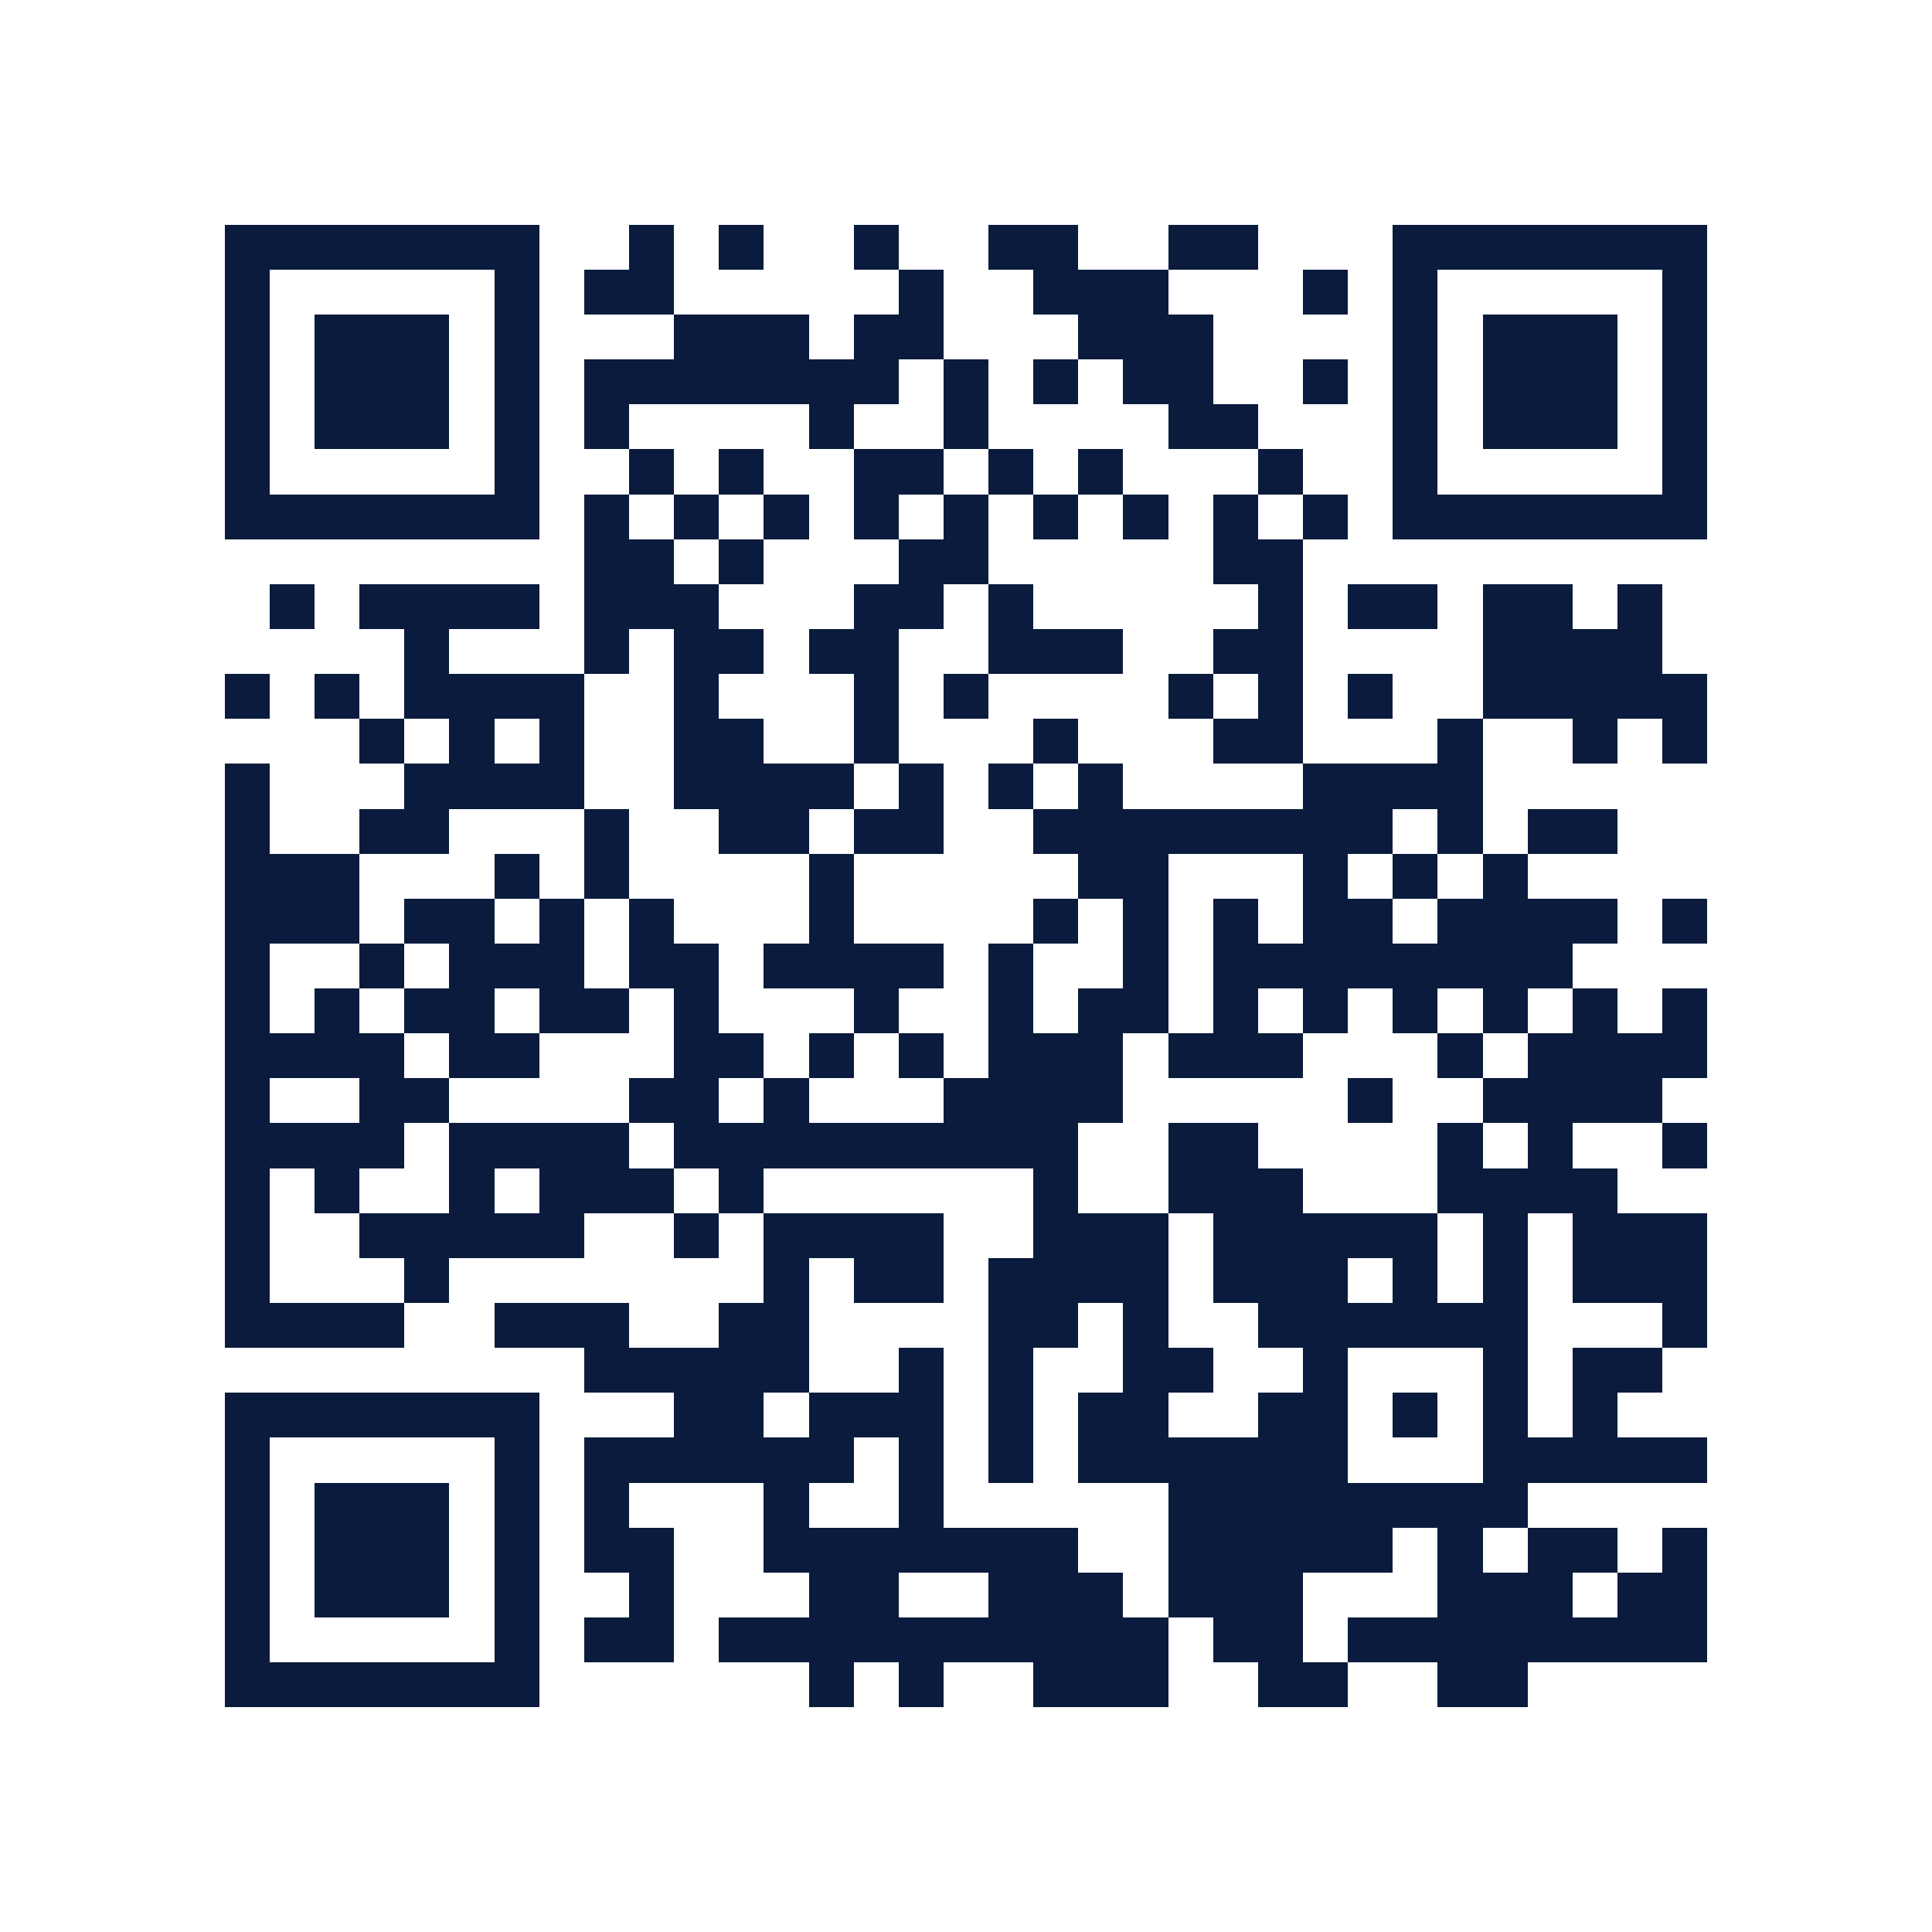
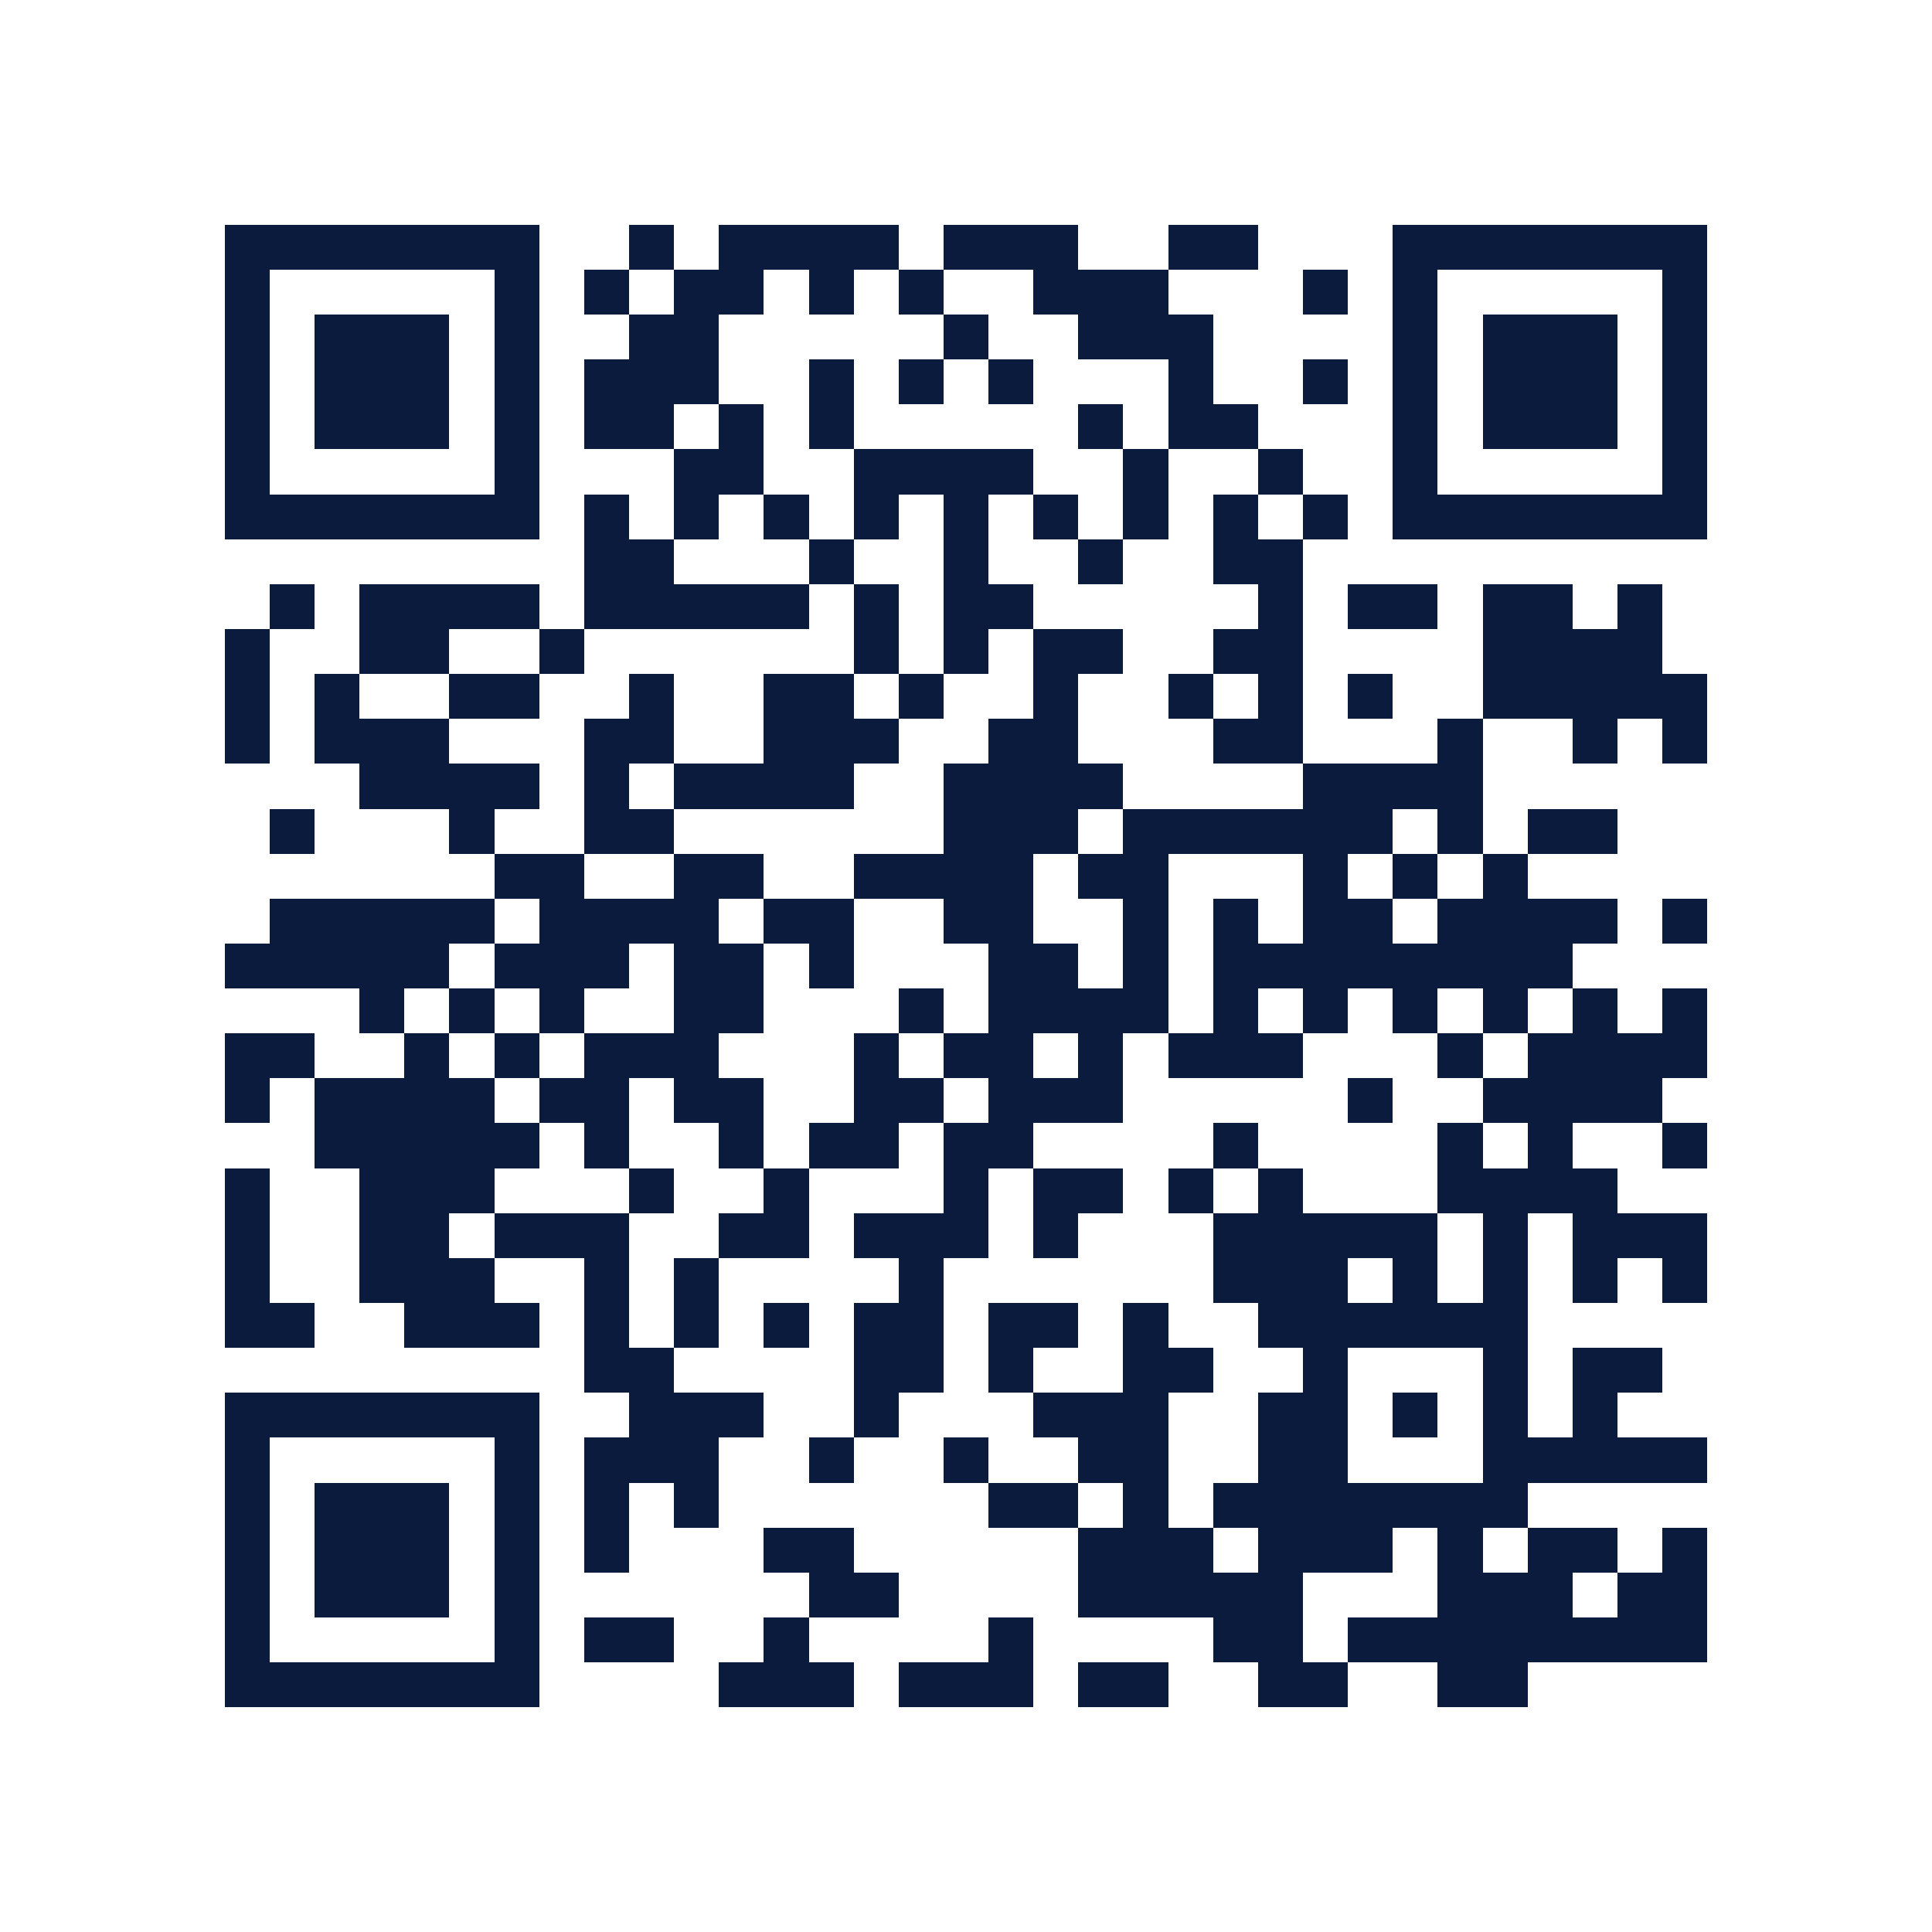
- <svg xmlns="http://www.w3.org/2000/svg" viewBox="0 0 43 43" shape-rendering="crispEdges" role="img" aria-label="QR code for https://fxe-tennis-admin.vercel.app/app">
+ <svg xmlns="http://www.w3.org/2000/svg" viewBox="0 0 43 43" shape-rendering="crispEdges" role="img" aria-label="QR code for https://fxe-tennis-admin.vercel.app/app?via=qr">
  <rect width="43" height="43" fill="#FFFFFF" />
  <g fill="#0A1B3D">
    <rect x="5" y="5" width="7" height="1" />
    <rect x="14" y="5" width="1" height="1" />
-     <rect x="16" y="5" width="1" height="1" />
-     <rect x="19" y="5" width="1" height="1" />
-     <rect x="22" y="5" width="2" height="1" />
+     <rect x="16" y="5" width="4" height="1" />
+     <rect x="21" y="5" width="3" height="1" />
    <rect x="26" y="5" width="2" height="1" />
    <rect x="31" y="5" width="7" height="1" />
    <rect x="5" y="6" width="1" height="1" />
    <rect x="11" y="6" width="1" height="1" />
-     <rect x="13" y="6" width="2" height="1" />
+     <rect x="13" y="6" width="1" height="1" />
+     <rect x="15" y="6" width="2" height="1" />
+     <rect x="18" y="6" width="1" height="1" />
    <rect x="20" y="6" width="1" height="1" />
    <rect x="23" y="6" width="3" height="1" />
    <rect x="29" y="6" width="1" height="1" />
    <rect x="31" y="6" width="1" height="1" />
    <rect x="37" y="6" width="1" height="1" />
    <rect x="5" y="7" width="1" height="1" />
    <rect x="7" y="7" width="3" height="1" />
    <rect x="11" y="7" width="1" height="1" />
-     <rect x="15" y="7" width="3" height="1" />
-     <rect x="19" y="7" width="2" height="1" />
+     <rect x="14" y="7" width="2" height="1" />
+     <rect x="21" y="7" width="1" height="1" />
    <rect x="24" y="7" width="3" height="1" />
    <rect x="31" y="7" width="1" height="1" />
    <rect x="33" y="7" width="3" height="1" />
    <rect x="37" y="7" width="1" height="1" />
    <rect x="5" y="8" width="1" height="1" />
    <rect x="7" y="8" width="3" height="1" />
    <rect x="11" y="8" width="1" height="1" />
-     <rect x="13" y="8" width="7" height="1" />
-     <rect x="21" y="8" width="1" height="1" />
-     <rect x="23" y="8" width="1" height="1" />
-     <rect x="25" y="8" width="2" height="1" />
+     <rect x="13" y="8" width="3" height="1" />
+     <rect x="18" y="8" width="1" height="1" />
+     <rect x="20" y="8" width="1" height="1" />
+     <rect x="22" y="8" width="1" height="1" />
+     <rect x="26" y="8" width="1" height="1" />
    <rect x="29" y="8" width="1" height="1" />
    <rect x="31" y="8" width="1" height="1" />
    <rect x="33" y="8" width="3" height="1" />
    <rect x="37" y="8" width="1" height="1" />
    <rect x="5" y="9" width="1" height="1" />
    <rect x="7" y="9" width="3" height="1" />
    <rect x="11" y="9" width="1" height="1" />
-     <rect x="13" y="9" width="1" height="1" />
+     <rect x="13" y="9" width="2" height="1" />
+     <rect x="16" y="9" width="1" height="1" />
    <rect x="18" y="9" width="1" height="1" />
-     <rect x="21" y="9" width="1" height="1" />
+     <rect x="24" y="9" width="1" height="1" />
    <rect x="26" y="9" width="2" height="1" />
    <rect x="31" y="9" width="1" height="1" />
    <rect x="33" y="9" width="3" height="1" />
    <rect x="37" y="9" width="1" height="1" />
    <rect x="5" y="10" width="1" height="1" />
    <rect x="11" y="10" width="1" height="1" />
-     <rect x="14" y="10" width="1" height="1" />
-     <rect x="16" y="10" width="1" height="1" />
-     <rect x="19" y="10" width="2" height="1" />
-     <rect x="22" y="10" width="1" height="1" />
-     <rect x="24" y="10" width="1" height="1" />
+     <rect x="15" y="10" width="2" height="1" />
+     <rect x="19" y="10" width="4" height="1" />
+     <rect x="25" y="10" width="1" height="1" />
    <rect x="28" y="10" width="1" height="1" />
    <rect x="31" y="10" width="1" height="1" />
    <rect x="37" y="10" width="1" height="1" />
    <rect x="5" y="11" width="7" height="1" />
    <rect x="13" y="11" width="1" height="1" />
    <rect x="15" y="11" width="1" height="1" />
    <rect x="17" y="11" width="1" height="1" />
    <rect x="19" y="11" width="1" height="1" />
    <rect x="21" y="11" width="1" height="1" />
    <rect x="23" y="11" width="1" height="1" />
    <rect x="25" y="11" width="1" height="1" />
    <rect x="27" y="11" width="1" height="1" />
    <rect x="29" y="11" width="1" height="1" />
    <rect x="31" y="11" width="7" height="1" />
    <rect x="13" y="12" width="2" height="1" />
-     <rect x="16" y="12" width="1" height="1" />
-     <rect x="20" y="12" width="2" height="1" />
+     <rect x="18" y="12" width="1" height="1" />
+     <rect x="21" y="12" width="1" height="1" />
+     <rect x="24" y="12" width="1" height="1" />
    <rect x="27" y="12" width="2" height="1" />
    <rect x="6" y="13" width="1" height="1" />
    <rect x="8" y="13" width="4" height="1" />
-     <rect x="13" y="13" width="3" height="1" />
-     <rect x="19" y="13" width="2" height="1" />
-     <rect x="22" y="13" width="1" height="1" />
+     <rect x="13" y="13" width="5" height="1" />
+     <rect x="19" y="13" width="1" height="1" />
+     <rect x="21" y="13" width="2" height="1" />
    <rect x="28" y="13" width="1" height="1" />
    <rect x="30" y="13" width="2" height="1" />
    <rect x="33" y="13" width="2" height="1" />
    <rect x="36" y="13" width="1" height="1" />
-     <rect x="9" y="14" width="1" height="1" />
-     <rect x="13" y="14" width="1" height="1" />
-     <rect x="15" y="14" width="2" height="1" />
-     <rect x="18" y="14" width="2" height="1" />
-     <rect x="22" y="14" width="3" height="1" />
+     <rect x="5" y="14" width="1" height="1" />
+     <rect x="8" y="14" width="2" height="1" />
+     <rect x="12" y="14" width="1" height="1" />
+     <rect x="19" y="14" width="1" height="1" />
+     <rect x="21" y="14" width="1" height="1" />
+     <rect x="23" y="14" width="2" height="1" />
    <rect x="27" y="14" width="2" height="1" />
    <rect x="33" y="14" width="4" height="1" />
    <rect x="5" y="15" width="1" height="1" />
    <rect x="7" y="15" width="1" height="1" />
-     <rect x="9" y="15" width="4" height="1" />
-     <rect x="15" y="15" width="1" height="1" />
-     <rect x="19" y="15" width="1" height="1" />
-     <rect x="21" y="15" width="1" height="1" />
+     <rect x="10" y="15" width="2" height="1" />
+     <rect x="14" y="15" width="1" height="1" />
+     <rect x="17" y="15" width="2" height="1" />
+     <rect x="20" y="15" width="1" height="1" />
+     <rect x="23" y="15" width="1" height="1" />
    <rect x="26" y="15" width="1" height="1" />
    <rect x="28" y="15" width="1" height="1" />
    <rect x="30" y="15" width="1" height="1" />
    <rect x="33" y="15" width="5" height="1" />
-     <rect x="8" y="16" width="1" height="1" />
-     <rect x="10" y="16" width="1" height="1" />
-     <rect x="12" y="16" width="1" height="1" />
-     <rect x="15" y="16" width="2" height="1" />
-     <rect x="19" y="16" width="1" height="1" />
-     <rect x="23" y="16" width="1" height="1" />
+     <rect x="5" y="16" width="1" height="1" />
+     <rect x="7" y="16" width="3" height="1" />
+     <rect x="13" y="16" width="2" height="1" />
+     <rect x="17" y="16" width="3" height="1" />
+     <rect x="22" y="16" width="2" height="1" />
    <rect x="27" y="16" width="2" height="1" />
    <rect x="32" y="16" width="1" height="1" />
    <rect x="35" y="16" width="1" height="1" />
    <rect x="37" y="16" width="1" height="1" />
-     <rect x="5" y="17" width="1" height="1" />
-     <rect x="9" y="17" width="4" height="1" />
+     <rect x="8" y="17" width="4" height="1" />
+     <rect x="13" y="17" width="1" height="1" />
    <rect x="15" y="17" width="4" height="1" />
-     <rect x="20" y="17" width="1" height="1" />
-     <rect x="22" y="17" width="1" height="1" />
-     <rect x="24" y="17" width="1" height="1" />
+     <rect x="21" y="17" width="4" height="1" />
    <rect x="29" y="17" width="4" height="1" />
-     <rect x="5" y="18" width="1" height="1" />
-     <rect x="8" y="18" width="2" height="1" />
-     <rect x="13" y="18" width="1" height="1" />
-     <rect x="16" y="18" width="2" height="1" />
-     <rect x="19" y="18" width="2" height="1" />
-     <rect x="23" y="18" width="8" height="1" />
+     <rect x="6" y="18" width="1" height="1" />
+     <rect x="10" y="18" width="1" height="1" />
+     <rect x="13" y="18" width="2" height="1" />
+     <rect x="21" y="18" width="3" height="1" />
+     <rect x="25" y="18" width="6" height="1" />
    <rect x="32" y="18" width="1" height="1" />
    <rect x="34" y="18" width="2" height="1" />
-     <rect x="5" y="19" width="3" height="1" />
-     <rect x="11" y="19" width="1" height="1" />
-     <rect x="13" y="19" width="1" height="1" />
-     <rect x="18" y="19" width="1" height="1" />
+     <rect x="11" y="19" width="2" height="1" />
+     <rect x="15" y="19" width="2" height="1" />
+     <rect x="19" y="19" width="4" height="1" />
    <rect x="24" y="19" width="2" height="1" />
    <rect x="29" y="19" width="1" height="1" />
    <rect x="31" y="19" width="1" height="1" />
    <rect x="33" y="19" width="1" height="1" />
-     <rect x="5" y="20" width="3" height="1" />
-     <rect x="9" y="20" width="2" height="1" />
-     <rect x="12" y="20" width="1" height="1" />
-     <rect x="14" y="20" width="1" height="1" />
-     <rect x="18" y="20" width="1" height="1" />
-     <rect x="23" y="20" width="1" height="1" />
+     <rect x="6" y="20" width="5" height="1" />
+     <rect x="12" y="20" width="4" height="1" />
+     <rect x="17" y="20" width="2" height="1" />
+     <rect x="21" y="20" width="2" height="1" />
    <rect x="25" y="20" width="1" height="1" />
    <rect x="27" y="20" width="1" height="1" />
    <rect x="29" y="20" width="2" height="1" />
    <rect x="32" y="20" width="4" height="1" />
    <rect x="37" y="20" width="1" height="1" />
-     <rect x="5" y="21" width="1" height="1" />
-     <rect x="8" y="21" width="1" height="1" />
-     <rect x="10" y="21" width="3" height="1" />
-     <rect x="14" y="21" width="2" height="1" />
-     <rect x="17" y="21" width="4" height="1" />
-     <rect x="22" y="21" width="1" height="1" />
+     <rect x="5" y="21" width="5" height="1" />
+     <rect x="11" y="21" width="3" height="1" />
+     <rect x="15" y="21" width="2" height="1" />
+     <rect x="18" y="21" width="1" height="1" />
+     <rect x="22" y="21" width="2" height="1" />
    <rect x="25" y="21" width="1" height="1" />
    <rect x="27" y="21" width="8" height="1" />
-     <rect x="5" y="22" width="1" height="1" />
-     <rect x="7" y="22" width="1" height="1" />
-     <rect x="9" y="22" width="2" height="1" />
-     <rect x="12" y="22" width="2" height="1" />
-     <rect x="15" y="22" width="1" height="1" />
-     <rect x="19" y="22" width="1" height="1" />
-     <rect x="22" y="22" width="1" height="1" />
-     <rect x="24" y="22" width="2" height="1" />
+     <rect x="8" y="22" width="1" height="1" />
+     <rect x="10" y="22" width="1" height="1" />
+     <rect x="12" y="22" width="1" height="1" />
+     <rect x="15" y="22" width="2" height="1" />
+     <rect x="20" y="22" width="1" height="1" />
+     <rect x="22" y="22" width="4" height="1" />
    <rect x="27" y="22" width="1" height="1" />
    <rect x="29" y="22" width="1" height="1" />
    <rect x="31" y="22" width="1" height="1" />
    <rect x="33" y="22" width="1" height="1" />
    <rect x="35" y="22" width="1" height="1" />
    <rect x="37" y="22" width="1" height="1" />
-     <rect x="5" y="23" width="4" height="1" />
-     <rect x="10" y="23" width="2" height="1" />
-     <rect x="15" y="23" width="2" height="1" />
-     <rect x="18" y="23" width="1" height="1" />
-     <rect x="20" y="23" width="1" height="1" />
-     <rect x="22" y="23" width="3" height="1" />
+     <rect x="5" y="23" width="2" height="1" />
+     <rect x="9" y="23" width="1" height="1" />
+     <rect x="11" y="23" width="1" height="1" />
+     <rect x="13" y="23" width="3" height="1" />
+     <rect x="19" y="23" width="1" height="1" />
+     <rect x="21" y="23" width="2" height="1" />
+     <rect x="24" y="23" width="1" height="1" />
    <rect x="26" y="23" width="3" height="1" />
    <rect x="32" y="23" width="1" height="1" />
    <rect x="34" y="23" width="4" height="1" />
    <rect x="5" y="24" width="1" height="1" />
-     <rect x="8" y="24" width="2" height="1" />
-     <rect x="14" y="24" width="2" height="1" />
-     <rect x="17" y="24" width="1" height="1" />
-     <rect x="21" y="24" width="4" height="1" />
+     <rect x="7" y="24" width="4" height="1" />
+     <rect x="12" y="24" width="2" height="1" />
+     <rect x="15" y="24" width="2" height="1" />
+     <rect x="19" y="24" width="2" height="1" />
+     <rect x="22" y="24" width="3" height="1" />
    <rect x="30" y="24" width="1" height="1" />
    <rect x="33" y="24" width="4" height="1" />
-     <rect x="5" y="25" width="4" height="1" />
-     <rect x="10" y="25" width="4" height="1" />
-     <rect x="15" y="25" width="9" height="1" />
-     <rect x="26" y="25" width="2" height="1" />
+     <rect x="7" y="25" width="5" height="1" />
+     <rect x="13" y="25" width="1" height="1" />
+     <rect x="16" y="25" width="1" height="1" />
+     <rect x="18" y="25" width="2" height="1" />
+     <rect x="21" y="25" width="2" height="1" />
+     <rect x="27" y="25" width="1" height="1" />
    <rect x="32" y="25" width="1" height="1" />
    <rect x="34" y="25" width="1" height="1" />
    <rect x="37" y="25" width="1" height="1" />
    <rect x="5" y="26" width="1" height="1" />
-     <rect x="7" y="26" width="1" height="1" />
-     <rect x="10" y="26" width="1" height="1" />
-     <rect x="12" y="26" width="3" height="1" />
-     <rect x="16" y="26" width="1" height="1" />
-     <rect x="23" y="26" width="1" height="1" />
-     <rect x="26" y="26" width="3" height="1" />
+     <rect x="8" y="26" width="3" height="1" />
+     <rect x="14" y="26" width="1" height="1" />
+     <rect x="17" y="26" width="1" height="1" />
+     <rect x="21" y="26" width="1" height="1" />
+     <rect x="23" y="26" width="2" height="1" />
+     <rect x="26" y="26" width="1" height="1" />
+     <rect x="28" y="26" width="1" height="1" />
    <rect x="32" y="26" width="4" height="1" />
    <rect x="5" y="27" width="1" height="1" />
-     <rect x="8" y="27" width="5" height="1" />
-     <rect x="15" y="27" width="1" height="1" />
-     <rect x="17" y="27" width="4" height="1" />
-     <rect x="23" y="27" width="3" height="1" />
+     <rect x="8" y="27" width="2" height="1" />
+     <rect x="11" y="27" width="3" height="1" />
+     <rect x="16" y="27" width="2" height="1" />
+     <rect x="19" y="27" width="3" height="1" />
+     <rect x="23" y="27" width="1" height="1" />
    <rect x="27" y="27" width="5" height="1" />
    <rect x="33" y="27" width="1" height="1" />
    <rect x="35" y="27" width="3" height="1" />
    <rect x="5" y="28" width="1" height="1" />
-     <rect x="9" y="28" width="1" height="1" />
-     <rect x="17" y="28" width="1" height="1" />
-     <rect x="19" y="28" width="2" height="1" />
-     <rect x="22" y="28" width="4" height="1" />
+     <rect x="8" y="28" width="3" height="1" />
+     <rect x="13" y="28" width="1" height="1" />
+     <rect x="15" y="28" width="1" height="1" />
+     <rect x="20" y="28" width="1" height="1" />
    <rect x="27" y="28" width="3" height="1" />
    <rect x="31" y="28" width="1" height="1" />
    <rect x="33" y="28" width="1" height="1" />
-     <rect x="35" y="28" width="3" height="1" />
-     <rect x="5" y="29" width="4" height="1" />
-     <rect x="11" y="29" width="3" height="1" />
-     <rect x="16" y="29" width="2" height="1" />
+     <rect x="35" y="28" width="1" height="1" />
+     <rect x="37" y="28" width="1" height="1" />
+     <rect x="5" y="29" width="2" height="1" />
+     <rect x="9" y="29" width="3" height="1" />
+     <rect x="13" y="29" width="1" height="1" />
+     <rect x="15" y="29" width="1" height="1" />
+     <rect x="17" y="29" width="1" height="1" />
+     <rect x="19" y="29" width="2" height="1" />
    <rect x="22" y="29" width="2" height="1" />
    <rect x="25" y="29" width="1" height="1" />
    <rect x="28" y="29" width="6" height="1" />
-     <rect x="37" y="29" width="1" height="1" />
-     <rect x="13" y="30" width="5" height="1" />
-     <rect x="20" y="30" width="1" height="1" />
+     <rect x="13" y="30" width="2" height="1" />
+     <rect x="19" y="30" width="2" height="1" />
    <rect x="22" y="30" width="1" height="1" />
    <rect x="25" y="30" width="2" height="1" />
    <rect x="29" y="30" width="1" height="1" />
    <rect x="33" y="30" width="1" height="1" />
    <rect x="35" y="30" width="2" height="1" />
    <rect x="5" y="31" width="7" height="1" />
-     <rect x="15" y="31" width="2" height="1" />
-     <rect x="18" y="31" width="3" height="1" />
-     <rect x="22" y="31" width="1" height="1" />
-     <rect x="24" y="31" width="2" height="1" />
+     <rect x="14" y="31" width="3" height="1" />
+     <rect x="19" y="31" width="1" height="1" />
+     <rect x="23" y="31" width="3" height="1" />
    <rect x="28" y="31" width="2" height="1" />
    <rect x="31" y="31" width="1" height="1" />
    <rect x="33" y="31" width="1" height="1" />
    <rect x="35" y="31" width="1" height="1" />
    <rect x="5" y="32" width="1" height="1" />
    <rect x="11" y="32" width="1" height="1" />
-     <rect x="13" y="32" width="6" height="1" />
-     <rect x="20" y="32" width="1" height="1" />
-     <rect x="22" y="32" width="1" height="1" />
-     <rect x="24" y="32" width="6" height="1" />
+     <rect x="13" y="32" width="3" height="1" />
+     <rect x="18" y="32" width="1" height="1" />
+     <rect x="21" y="32" width="1" height="1" />
+     <rect x="24" y="32" width="2" height="1" />
+     <rect x="28" y="32" width="2" height="1" />
    <rect x="33" y="32" width="5" height="1" />
    <rect x="5" y="33" width="1" height="1" />
    <rect x="7" y="33" width="3" height="1" />
    <rect x="11" y="33" width="1" height="1" />
    <rect x="13" y="33" width="1" height="1" />
-     <rect x="17" y="33" width="1" height="1" />
-     <rect x="20" y="33" width="1" height="1" />
-     <rect x="26" y="33" width="8" height="1" />
+     <rect x="15" y="33" width="1" height="1" />
+     <rect x="22" y="33" width="2" height="1" />
+     <rect x="25" y="33" width="1" height="1" />
+     <rect x="27" y="33" width="7" height="1" />
    <rect x="5" y="34" width="1" height="1" />
    <rect x="7" y="34" width="3" height="1" />
    <rect x="11" y="34" width="1" height="1" />
-     <rect x="13" y="34" width="2" height="1" />
-     <rect x="17" y="34" width="7" height="1" />
-     <rect x="26" y="34" width="5" height="1" />
+     <rect x="13" y="34" width="1" height="1" />
+     <rect x="17" y="34" width="2" height="1" />
+     <rect x="24" y="34" width="3" height="1" />
+     <rect x="28" y="34" width="3" height="1" />
    <rect x="32" y="34" width="1" height="1" />
    <rect x="34" y="34" width="2" height="1" />
    <rect x="37" y="34" width="1" height="1" />
    <rect x="5" y="35" width="1" height="1" />
    <rect x="7" y="35" width="3" height="1" />
    <rect x="11" y="35" width="1" height="1" />
-     <rect x="14" y="35" width="1" height="1" />
    <rect x="18" y="35" width="2" height="1" />
-     <rect x="22" y="35" width="3" height="1" />
-     <rect x="26" y="35" width="3" height="1" />
+     <rect x="24" y="35" width="5" height="1" />
    <rect x="32" y="35" width="3" height="1" />
    <rect x="36" y="35" width="2" height="1" />
    <rect x="5" y="36" width="1" height="1" />
    <rect x="11" y="36" width="1" height="1" />
    <rect x="13" y="36" width="2" height="1" />
-     <rect x="16" y="36" width="10" height="1" />
+     <rect x="17" y="36" width="1" height="1" />
+     <rect x="22" y="36" width="1" height="1" />
    <rect x="27" y="36" width="2" height="1" />
    <rect x="30" y="36" width="8" height="1" />
    <rect x="5" y="37" width="7" height="1" />
-     <rect x="18" y="37" width="1" height="1" />
-     <rect x="20" y="37" width="1" height="1" />
-     <rect x="23" y="37" width="3" height="1" />
+     <rect x="16" y="37" width="3" height="1" />
+     <rect x="20" y="37" width="3" height="1" />
+     <rect x="24" y="37" width="2" height="1" />
    <rect x="28" y="37" width="2" height="1" />
    <rect x="32" y="37" width="2" height="1" />
  </g>
</svg>
